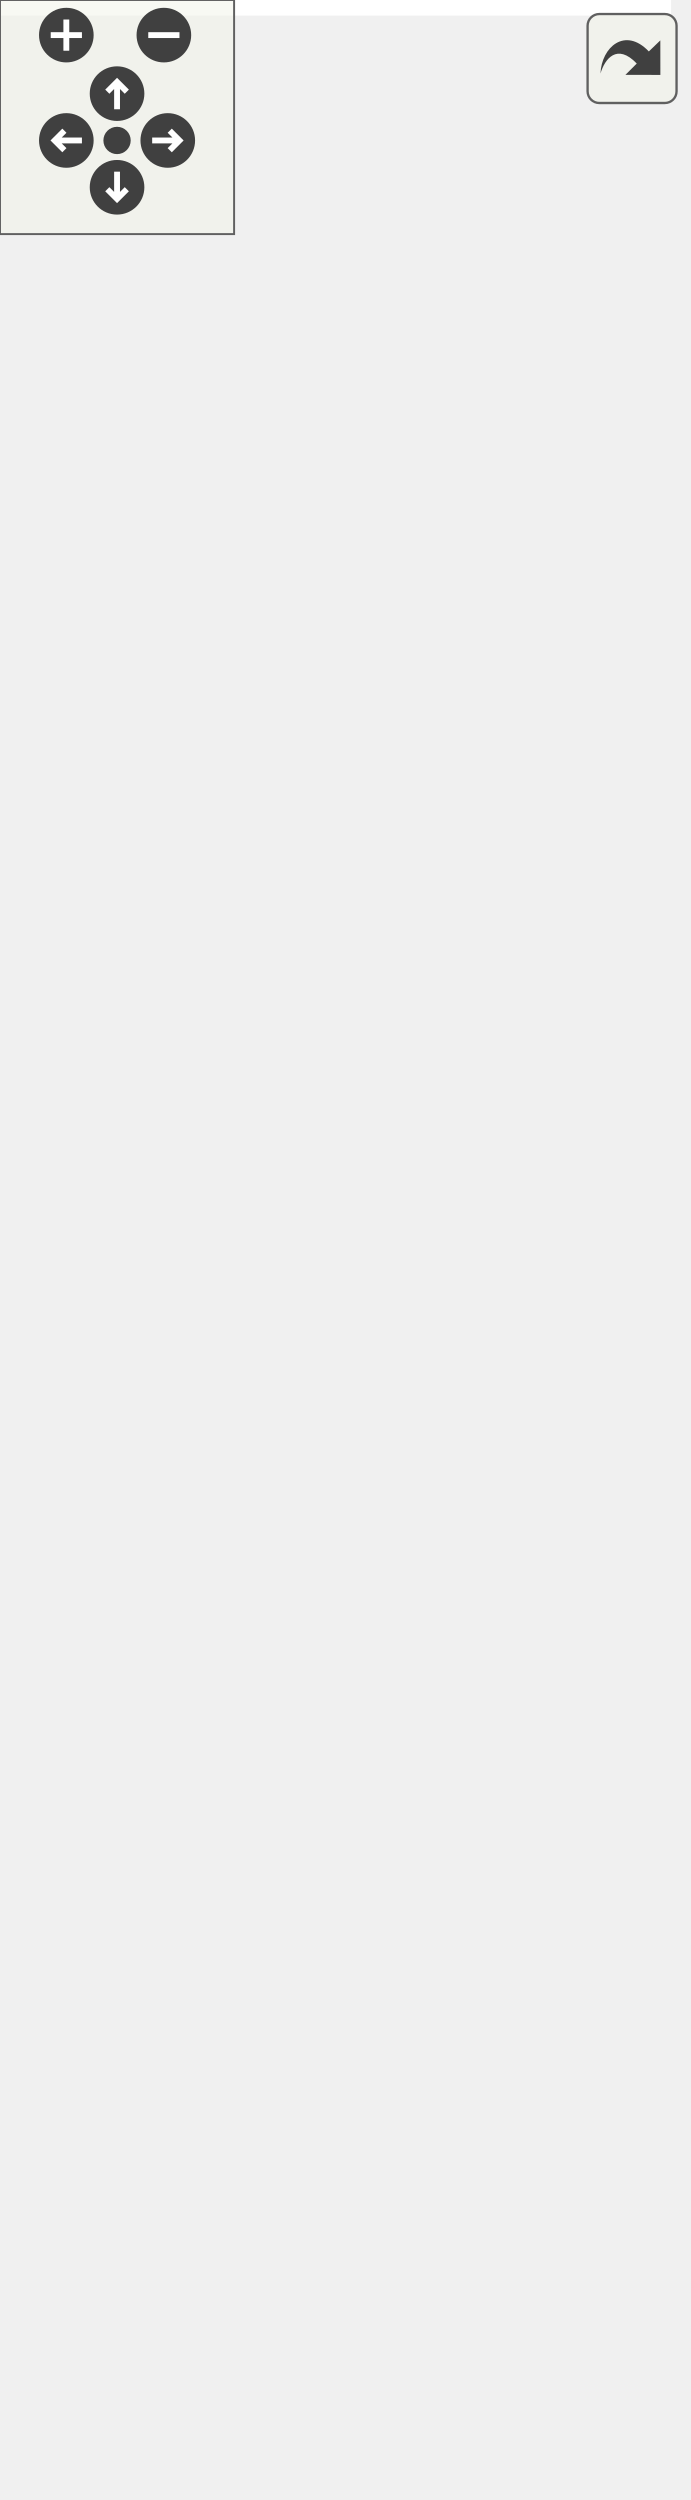
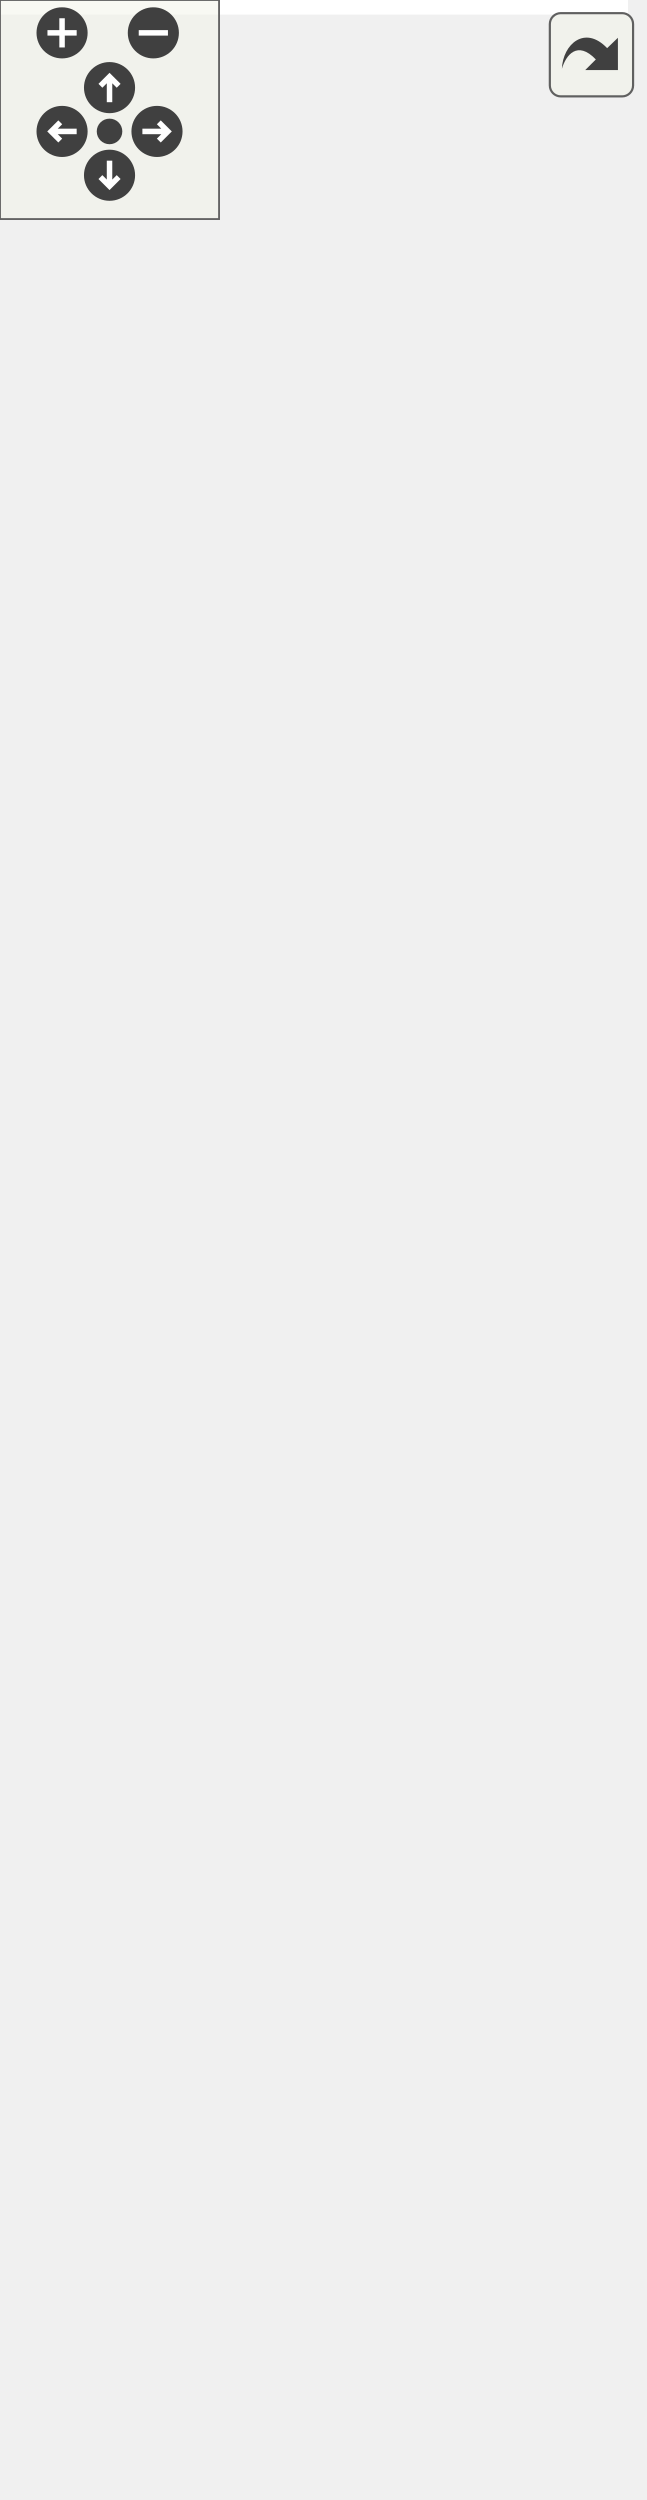
<svg xmlns="http://www.w3.org/2000/svg" xmlns:xlink="http://www.w3.org/1999/xlink" id="main" version="1.1" xml:space="preserve">
  <style type="text/css">
.edge:hover path { stroke: red; }
.edge:hover polygon { stroke: red; fill: red; }
</style>
  <defs>
    <circle id="rim" cx="0" cy="0" r="7" />
    <circle id="rim2" cx="0" cy="0" r="3.5" />
    <g id="zoomPlus">
      <use xlink:href="#rim" fill="#404040">
        <set attributeName="fill" to="#808080" begin="zoomplus.mouseover" end="zoomplus.mouseout" />
      </use>
      <path d="M-4,0h8M0,-4v8" fill="none" stroke="white" stroke-width="1.5" pointer-events="none" />
    </g>
    <g id="zoomMin">
      <use xlink:href="#rim" fill="#404040">
        <set attributeName="fill" to="#808080" begin="zoomminus.mouseover" end="zoomminus.mouseout" />
      </use>
      <path d="M-4,0h8" fill="none" stroke="white" stroke-width="1.5" pointer-events="none" />
    </g>
    <g id="dirArrow">
      <path fill="none" stroke="white" stroke-width="1.5" d="M0,-3.0v7 M-2.5,-0.5L0,-3.0L2.5,-0.5" />
    </g>
    <g id="resetDef">
      <use xlink:href="#rim2" fill="#404040">
        <set attributeName="fill" to="#808080" begin="reset.mouseover" end="reset.mouseout" />
      </use>
    </g>
  </defs>
  <svg id="graph" class="graph">
    <g id="viewport">
-       <polygon fill="white" stroke="transparent" points="-4,4 -4,-580 172,-580 172,4 -4,4" />
+       <polygon fill="white" stroke="transparent" points="-4,4 -4,-624 172,-624 172,4 -4,4" />
      <g id="node1" class="node">
        <g id="a_node1">
          <a xlink:title=" ">
-             <polygon fill="#bfbfbf" stroke="black" points="5,-0.5 5,-211.5 163,-211.5 163,-0.5 5,-0.5" />
-             <text text-anchor="start" x="13" y="-199.5" font-family="Helvetica,sans-Serif" font-size="10.00">Ra::Engine::Data::BlinnPhong</text>
-             <text text-anchor="middle" x="84" y="-188.5" font-family="Helvetica,sans-Serif" font-size="10.00">Material</text>
-             <polyline fill="none" stroke="black" points="5,-181.5 163,-181.5 " />
-             <text text-anchor="start" x="13" y="-169.5" font-family="Helvetica,sans-Serif" font-size="10.00">+ m_kd</text>
-             <text text-anchor="start" x="13" y="-158.5" font-family="Helvetica,sans-Serif" font-size="10.00">+ m_ks</text>
-             <text text-anchor="start" x="13" y="-147.5" font-family="Helvetica,sans-Serif" font-size="10.00">+ m_ns</text>
-             <text text-anchor="start" x="13" y="-136.5" font-family="Helvetica,sans-Serif" font-size="10.00">+ m_alpha</text>
-             <text text-anchor="start" x="13" y="-125.5" font-family="Helvetica,sans-Serif" font-size="10.00">+ m_perVertexColor</text>
-             <text text-anchor="start" x="13" y="-114.5" font-family="Helvetica,sans-Serif" font-size="10.00">+ m_renderAsSplat</text>
-             <polyline fill="none" stroke="black" points="5,-107.5 163,-107.5 " />
-             <text text-anchor="start" x="13" y="-95.5" font-family="Helvetica,sans-Serif" font-size="10.00">+ BlinnPhongMaterial()</text>
-             <text text-anchor="start" x="13" y="-84.5" font-family="Helvetica,sans-Serif" font-size="10.00">+ ~BlinnPhongMaterial()</text>
-             <text text-anchor="start" x="13" y="-73.5" font-family="Helvetica,sans-Serif" font-size="10.00">+ updateGL()</text>
-             <text text-anchor="start" x="13" y="-62.5" font-family="Helvetica,sans-Serif" font-size="10.00">+ isTransparent()</text>
-             <text text-anchor="start" x="13" y="-51.5" font-family="Helvetica,sans-Serif" font-size="10.00">+ addTexture()</text>
-             <text text-anchor="start" x="13" y="-40.5" font-family="Helvetica,sans-Serif" font-size="10.00">+ getTexture()</text>
-             <text text-anchor="start" x="13" y="-29.5" font-family="Helvetica,sans-Serif" font-size="10.00">+ addTexture()</text>
-             <text text-anchor="start" x="13" y="-18.5" font-family="Helvetica,sans-Serif" font-size="10.00">+ registerMaterial()</text>
-             <text text-anchor="start" x="13" y="-7.5" font-family="Helvetica,sans-Serif" font-size="10.00">+ unregisterMaterial()</text>
+             <polygon fill="#bfbfbf" stroke="black" points="4.5,-0.5 4.5,-233.5 163.5,-233.5 163.5,-0.5 4.5,-0.5" />
+             <text text-anchor="start" x="12.5" y="-221.5" font-family="Helvetica,sans-Serif" font-size="10.00">Ra::Engine::Data::BlinnPhong</text>
+             <text text-anchor="middle" x="84" y="-210.5" font-family="Helvetica,sans-Serif" font-size="10.00">Material</text>
+             <polyline fill="none" stroke="black" points="4.5,-203.5 163.5,-203.5 " />
+             <text text-anchor="start" x="12.5" y="-191.5" font-family="Helvetica,sans-Serif" font-size="10.00">+ m_kd</text>
+             <text text-anchor="start" x="12.5" y="-180.5" font-family="Helvetica,sans-Serif" font-size="10.00">+ m_ks</text>
+             <text text-anchor="start" x="12.5" y="-169.5" font-family="Helvetica,sans-Serif" font-size="10.00">+ m_ns</text>
+             <text text-anchor="start" x="12.5" y="-158.5" font-family="Helvetica,sans-Serif" font-size="10.00">+ m_alpha</text>
+             <text text-anchor="start" x="12.5" y="-147.5" font-family="Helvetica,sans-Serif" font-size="10.00">+ m_perVertexColor</text>
+             <text text-anchor="start" x="12.5" y="-136.5" font-family="Helvetica,sans-Serif" font-size="10.00">+ m_renderAsSplat</text>
+             <polyline fill="none" stroke="black" points="4.5,-129.5 163.5,-129.5 " />
+             <text text-anchor="start" x="12.5" y="-117.5" font-family="Helvetica,sans-Serif" font-size="10.00">+ BlinnPhongMaterial()</text>
+             <text text-anchor="start" x="12.5" y="-106.5" font-family="Helvetica,sans-Serif" font-size="10.00">+ ~BlinnPhongMaterial()</text>
+             <text text-anchor="start" x="12.5" y="-95.5" font-family="Helvetica,sans-Serif" font-size="10.00">+ updateGL()</text>
+             <text text-anchor="start" x="12.5" y="-84.5" font-family="Helvetica,sans-Serif" font-size="10.00">+ isTransparent()</text>
+             <text text-anchor="start" x="12.5" y="-73.5" font-family="Helvetica,sans-Serif" font-size="10.00">+ addTexture()</text>
+             <text text-anchor="start" x="12.5" y="-62.5" font-family="Helvetica,sans-Serif" font-size="10.00">+ getTexture()</text>
+             <text text-anchor="start" x="12.5" y="-51.5" font-family="Helvetica,sans-Serif" font-size="10.00">+ setColoredByVertexAttrib()</text>
+             <text text-anchor="start" x="12.5" y="-40.5" font-family="Helvetica,sans-Serif" font-size="10.00">+ isColoredByVertexAttrib()</text>
+             <text text-anchor="start" x="12.5" y="-29.5" font-family="Helvetica,sans-Serif" font-size="10.00">+ addTexture()</text>
+             <text text-anchor="start" x="12.5" y="-18.5" font-family="Helvetica,sans-Serif" font-size="10.00">+ registerMaterial()</text>
+             <text text-anchor="start" x="12.5" y="-7.5" font-family="Helvetica,sans-Serif" font-size="10.00">+ unregisterMaterial()</text>
          </a>
        </g>
      </g>
      <g id="node2" class="node">
        <g id="a_node2">
          <a xlink:href="classRa_1_1Engine_1_1Data_1_1Material.html" target="_top" xlink:title=" ">
-             <polygon fill="white" stroke="black" points="12,-248.5 12,-426.5 156,-426.5 156,-248.5 12,-248.5" />
-             <text text-anchor="middle" x="84" y="-414.5" font-family="Helvetica,sans-Serif" font-size="10.00">Ra::Engine::Data::Material</text>
-             <polyline fill="none" stroke="black" points="12,-407.5 156,-407.5 " />
-             <text text-anchor="start" x="20" y="-395.5" font-family="Helvetica,sans-Serif" font-size="10.00"># m_instanceName</text>
-             <text text-anchor="start" x="20" y="-384.5" font-family="Helvetica,sans-Serif" font-size="10.00"># m_aspect</text>
-             <text text-anchor="start" x="20" y="-373.5" font-family="Helvetica,sans-Serif" font-size="10.00"># m_isDirty</text>
-             <polyline fill="none" stroke="black" points="12,-366.5 156,-366.5 " />
-             <text text-anchor="start" x="20" y="-354.5" font-family="Helvetica,sans-Serif" font-size="10.00">+ ~Material()</text>
-             <text text-anchor="start" x="20" y="-343.5" font-family="Helvetica,sans-Serif" font-size="10.00">+ getInstanceName()</text>
-             <text text-anchor="start" x="20" y="-332.5" font-family="Helvetica,sans-Serif" font-size="10.00">+ getMaterialName()</text>
-             <text text-anchor="start" x="20" y="-321.5" font-family="Helvetica,sans-Serif" font-size="10.00">+ setMaterialAspect()</text>
-             <text text-anchor="start" x="20" y="-310.5" font-family="Helvetica,sans-Serif" font-size="10.00">+ getMaterialAspect()</text>
-             <text text-anchor="start" x="20" y="-299.5" font-family="Helvetica,sans-Serif" font-size="10.00">+ isTransparent()</text>
-             <text text-anchor="start" x="20" y="-288.5" font-family="Helvetica,sans-Serif" font-size="10.00">+ getPropertyList()</text>
-             <text text-anchor="start" x="20" y="-277.5" font-family="Helvetica,sans-Serif" font-size="10.00">+ needUpdate()</text>
-             <text text-anchor="start" x="20" y="-266.5" font-family="Helvetica,sans-Serif" font-size="10.00"># Material()</text>
-             <text text-anchor="start" x="20" y="-255.5" font-family="Helvetica,sans-Serif" font-size="10.00"># setMaterialName()</text>
+             <polygon fill="white" stroke="black" points="4.5,-270.5 4.5,-470.5 163.5,-470.5 163.5,-270.5 4.5,-270.5" />
+             <text text-anchor="middle" x="84" y="-458.5" font-family="Helvetica,sans-Serif" font-size="10.00">Ra::Engine::Data::Material</text>
+             <polyline fill="none" stroke="black" points="4.5,-451.5 163.5,-451.5 " />
+             <text text-anchor="start" x="12.5" y="-439.5" font-family="Helvetica,sans-Serif" font-size="10.00"># m_instanceName</text>
+             <text text-anchor="start" x="12.5" y="-428.5" font-family="Helvetica,sans-Serif" font-size="10.00"># m_aspect</text>
+             <text text-anchor="start" x="12.5" y="-417.5" font-family="Helvetica,sans-Serif" font-size="10.00"># m_isDirty</text>
+             <polyline fill="none" stroke="black" points="4.5,-410.5 163.5,-410.5 " />
+             <text text-anchor="start" x="12.5" y="-398.5" font-family="Helvetica,sans-Serif" font-size="10.00">+ ~Material()</text>
+             <text text-anchor="start" x="12.5" y="-387.5" font-family="Helvetica,sans-Serif" font-size="10.00">+ getInstanceName()</text>
+             <text text-anchor="start" x="12.5" y="-376.5" font-family="Helvetica,sans-Serif" font-size="10.00">+ getMaterialName()</text>
+             <text text-anchor="start" x="12.5" y="-365.5" font-family="Helvetica,sans-Serif" font-size="10.00">+ setMaterialAspect()</text>
+             <text text-anchor="start" x="12.5" y="-354.5" font-family="Helvetica,sans-Serif" font-size="10.00">+ getMaterialAspect()</text>
+             <text text-anchor="start" x="12.5" y="-343.5" font-family="Helvetica,sans-Serif" font-size="10.00">+ isTransparent()</text>
+             <text text-anchor="start" x="12.5" y="-332.5" font-family="Helvetica,sans-Serif" font-size="10.00">+ getPropertyList()</text>
+             <text text-anchor="start" x="12.5" y="-321.5" font-family="Helvetica,sans-Serif" font-size="10.00">+ setColoredByVertexAttrib()</text>
+             <text text-anchor="start" x="12.5" y="-310.5" font-family="Helvetica,sans-Serif" font-size="10.00">+ isColoredByVertexAttrib()</text>
+             <text text-anchor="start" x="12.5" y="-299.5" font-family="Helvetica,sans-Serif" font-size="10.00">+ needUpdate()</text>
+             <text text-anchor="start" x="12.5" y="-288.5" font-family="Helvetica,sans-Serif" font-size="10.00"># Material()</text>
+             <text text-anchor="start" x="12.5" y="-277.5" font-family="Helvetica,sans-Serif" font-size="10.00"># setMaterialName()</text>
          </a>
        </g>
      </g>
      <g id="edge1" class="edge">
-         <path fill="none" stroke="midnightblue" d="M84,-238.21C84,-229.44 84,-220.55 84,-211.73" />
-         <polygon fill="none" stroke="midnightblue" points="80.5,-238.43 84,-248.43 87.5,-238.43 80.5,-238.43" />
+         <path fill="none" stroke="midnightblue" d="M84,-260.18C84,-251.38 84,-242.46 84,-233.61" />
+         <polygon fill="none" stroke="midnightblue" points="80.5,-260.46 84,-270.46 87.5,-260.46 80.5,-260.46" />
      </g>
      <g id="node3" class="node">
        <g id="a_node3">
          <a xlink:href="classRa_1_1Engine_1_1Data_1_1ShaderParameterProvider.html" target="_top" xlink:title=" ">
-             <polygon fill="white" stroke="black" points="0,-463.5 0,-575.5 168,-575.5 168,-463.5 0,-463.5" />
-             <text text-anchor="start" x="8" y="-563.5" font-family="Helvetica,sans-Serif" font-size="10.00">Ra::Engine::Data::Shader</text>
-             <text text-anchor="middle" x="84" y="-552.5" font-family="Helvetica,sans-Serif" font-size="10.00">ParameterProvider</text>
-             <polyline fill="none" stroke="black" points="0,-545.5 168,-545.5 " />
-             <text text-anchor="start" x="8" y="-533.5" font-family="Helvetica,sans-Serif" font-size="10.00"># m_renderParameters</text>
-             <polyline fill="none" stroke="black" points="0,-526.5 168,-526.5 " />
-             <text text-anchor="start" x="8" y="-514.5" font-family="Helvetica,sans-Serif" font-size="10.00">+ ~ShaderParameterProvider()</text>
-             <text text-anchor="start" x="8" y="-503.5" font-family="Helvetica,sans-Serif" font-size="10.00">+ getParameters()</text>
-             <text text-anchor="start" x="8" y="-492.5" font-family="Helvetica,sans-Serif" font-size="10.00">+ getParameters()</text>
-             <text text-anchor="start" x="8" y="-481.5" font-family="Helvetica,sans-Serif" font-size="10.00">+ updateGL()</text>
-             <text text-anchor="start" x="8" y="-470.5" font-family="Helvetica,sans-Serif" font-size="10.00">+ getPropertyList()</text>
+             <polygon fill="white" stroke="black" points="0,-507.5 0,-619.5 168,-619.5 168,-507.5 0,-507.5" />
+             <text text-anchor="start" x="8" y="-607.5" font-family="Helvetica,sans-Serif" font-size="10.00">Ra::Engine::Data::Shader</text>
+             <text text-anchor="middle" x="84" y="-596.5" font-family="Helvetica,sans-Serif" font-size="10.00">ParameterProvider</text>
+             <polyline fill="none" stroke="black" points="0,-589.5 168,-589.5 " />
+             <text text-anchor="start" x="8" y="-577.5" font-family="Helvetica,sans-Serif" font-size="10.00"># m_renderParameters</text>
+             <polyline fill="none" stroke="black" points="0,-570.5 168,-570.5 " />
+             <text text-anchor="start" x="8" y="-558.5" font-family="Helvetica,sans-Serif" font-size="10.00">+ ~ShaderParameterProvider()</text>
+             <text text-anchor="start" x="8" y="-547.5" font-family="Helvetica,sans-Serif" font-size="10.00">+ getParameters()</text>
+             <text text-anchor="start" x="8" y="-536.5" font-family="Helvetica,sans-Serif" font-size="10.00">+ getParameters()</text>
+             <text text-anchor="start" x="8" y="-525.5" font-family="Helvetica,sans-Serif" font-size="10.00">+ updateGL()</text>
+             <text text-anchor="start" x="8" y="-514.5" font-family="Helvetica,sans-Serif" font-size="10.00">+ getPropertyList()</text>
          </a>
        </g>
      </g>
      <g id="edge2" class="edge">
-         <path fill="none" stroke="midnightblue" d="M84,-452.79C84,-444.25 84,-435.4 84,-426.57" />
-         <polygon fill="none" stroke="midnightblue" points="80.5,-453.03 84,-463.03 87.5,-453.03 80.5,-453.03" />
+         <path fill="none" stroke="midnightblue" d="M84,-497C84,-488.43 84,-479.51 84,-470.54" />
+         <polygon fill="none" stroke="midnightblue" points="80.5,-497.25 84,-507.25 87.5,-497.25 80.5,-497.25" />
      </g>
    </g>
  </svg>
  <g id="navigator" transform="translate(0 0)" fill="#404254">
    <rect fill="#f2f5e9" fill-opacity="0.5" stroke="#606060" stroke-width=".5" x="0" y="0" width="60" height="60" />
    <use id="zoomplus" xlink:href="#zoomPlus" x="17" y="9" />
    <use id="zoomminus" xlink:href="#zoomMin" x="42" y="9" />
    <use id="reset" xlink:href="#resetDef" x="30" y="36" />
    <g id="arrowUp" xlink:href="#dirArrow" transform="translate(30 24)">
      <use xlink:href="#rim" fill="#404040">
        <set attributeName="fill" to="#808080" begin="arrowUp.mouseover" end="arrowUp.mouseout" />
      </use>
      <path fill="none" stroke="white" stroke-width="1.5" d="M0,-3.0v7 M-2.5,-0.5L0,-3.0L2.5,-0.5" />
    </g>
    <g id="arrowRight" xlink:href="#dirArrow" transform="rotate(90) translate(36 -43)">
      <use xlink:href="#rim" fill="#404040">
        <set attributeName="fill" to="#808080" begin="arrowRight.mouseover" end="arrowRight.mouseout" />
      </use>
      <path fill="none" stroke="white" stroke-width="1.5" d="M0,-3.0v7 M-2.5,-0.5L0,-3.0L2.5,-0.5" />
    </g>
    <g id="arrowDown" xlink:href="#dirArrow" transform="rotate(180) translate(-30 -48)">
      <use xlink:href="#rim" fill="#404040">
        <set attributeName="fill" to="#808080" begin="arrowDown.mouseover" end="arrowDown.mouseout" />
      </use>
      <path fill="none" stroke="white" stroke-width="1.5" d="M0,-3.0v7 M-2.5,-0.5L0,-3.0L2.5,-0.5" />
    </g>
    <g id="arrowLeft" xlink:href="#dirArrow" transform="rotate(270) translate(-36 17)">
      <use xlink:href="#rim" fill="#404040">
        <set attributeName="fill" to="#808080" begin="arrowLeft.mouseover" end="arrowLeft.mouseout" />
      </use>
      <path fill="none" stroke="white" stroke-width="1.5" d="M0,-3.0v7 M-2.5,-0.5L0,-3.0L2.5,-0.5" />
    </g>
  </g>
  <svg viewBox="0 0 15 15" width="100%" height="30px" preserveAspectRatio="xMaxYMin meet">
    <g id="arrow_out" transform="scale(0.3 0.3)">
      <a xlink:href="classRa_1_1Engine_1_1Data_1_1BlinnPhongMaterial__inherit__graph_org.svg" target="_base">
        <rect id="button" ry="5" rx="5" y="6" x="6" height="38" width="38" fill="#f2f5e9" fill-opacity="0.5" stroke="#606060" stroke-width="1.0" />
        <path id="arrow" d="M 11.5,31.437 C 11.94,20.098 22.043,11.323 32.159,21.979 L 37.069,17.246 C 37.069,17.246 37.088,32 37.088,32 L 22.16,31.978 C 22.16,31.978 26.998,27.14 26.998,27.14 C 18.529,18.264 13.292,25.23 11.5,31.437 z" style="fill:#404040;" />
      </a>
    </g>
  </svg>
</svg>
